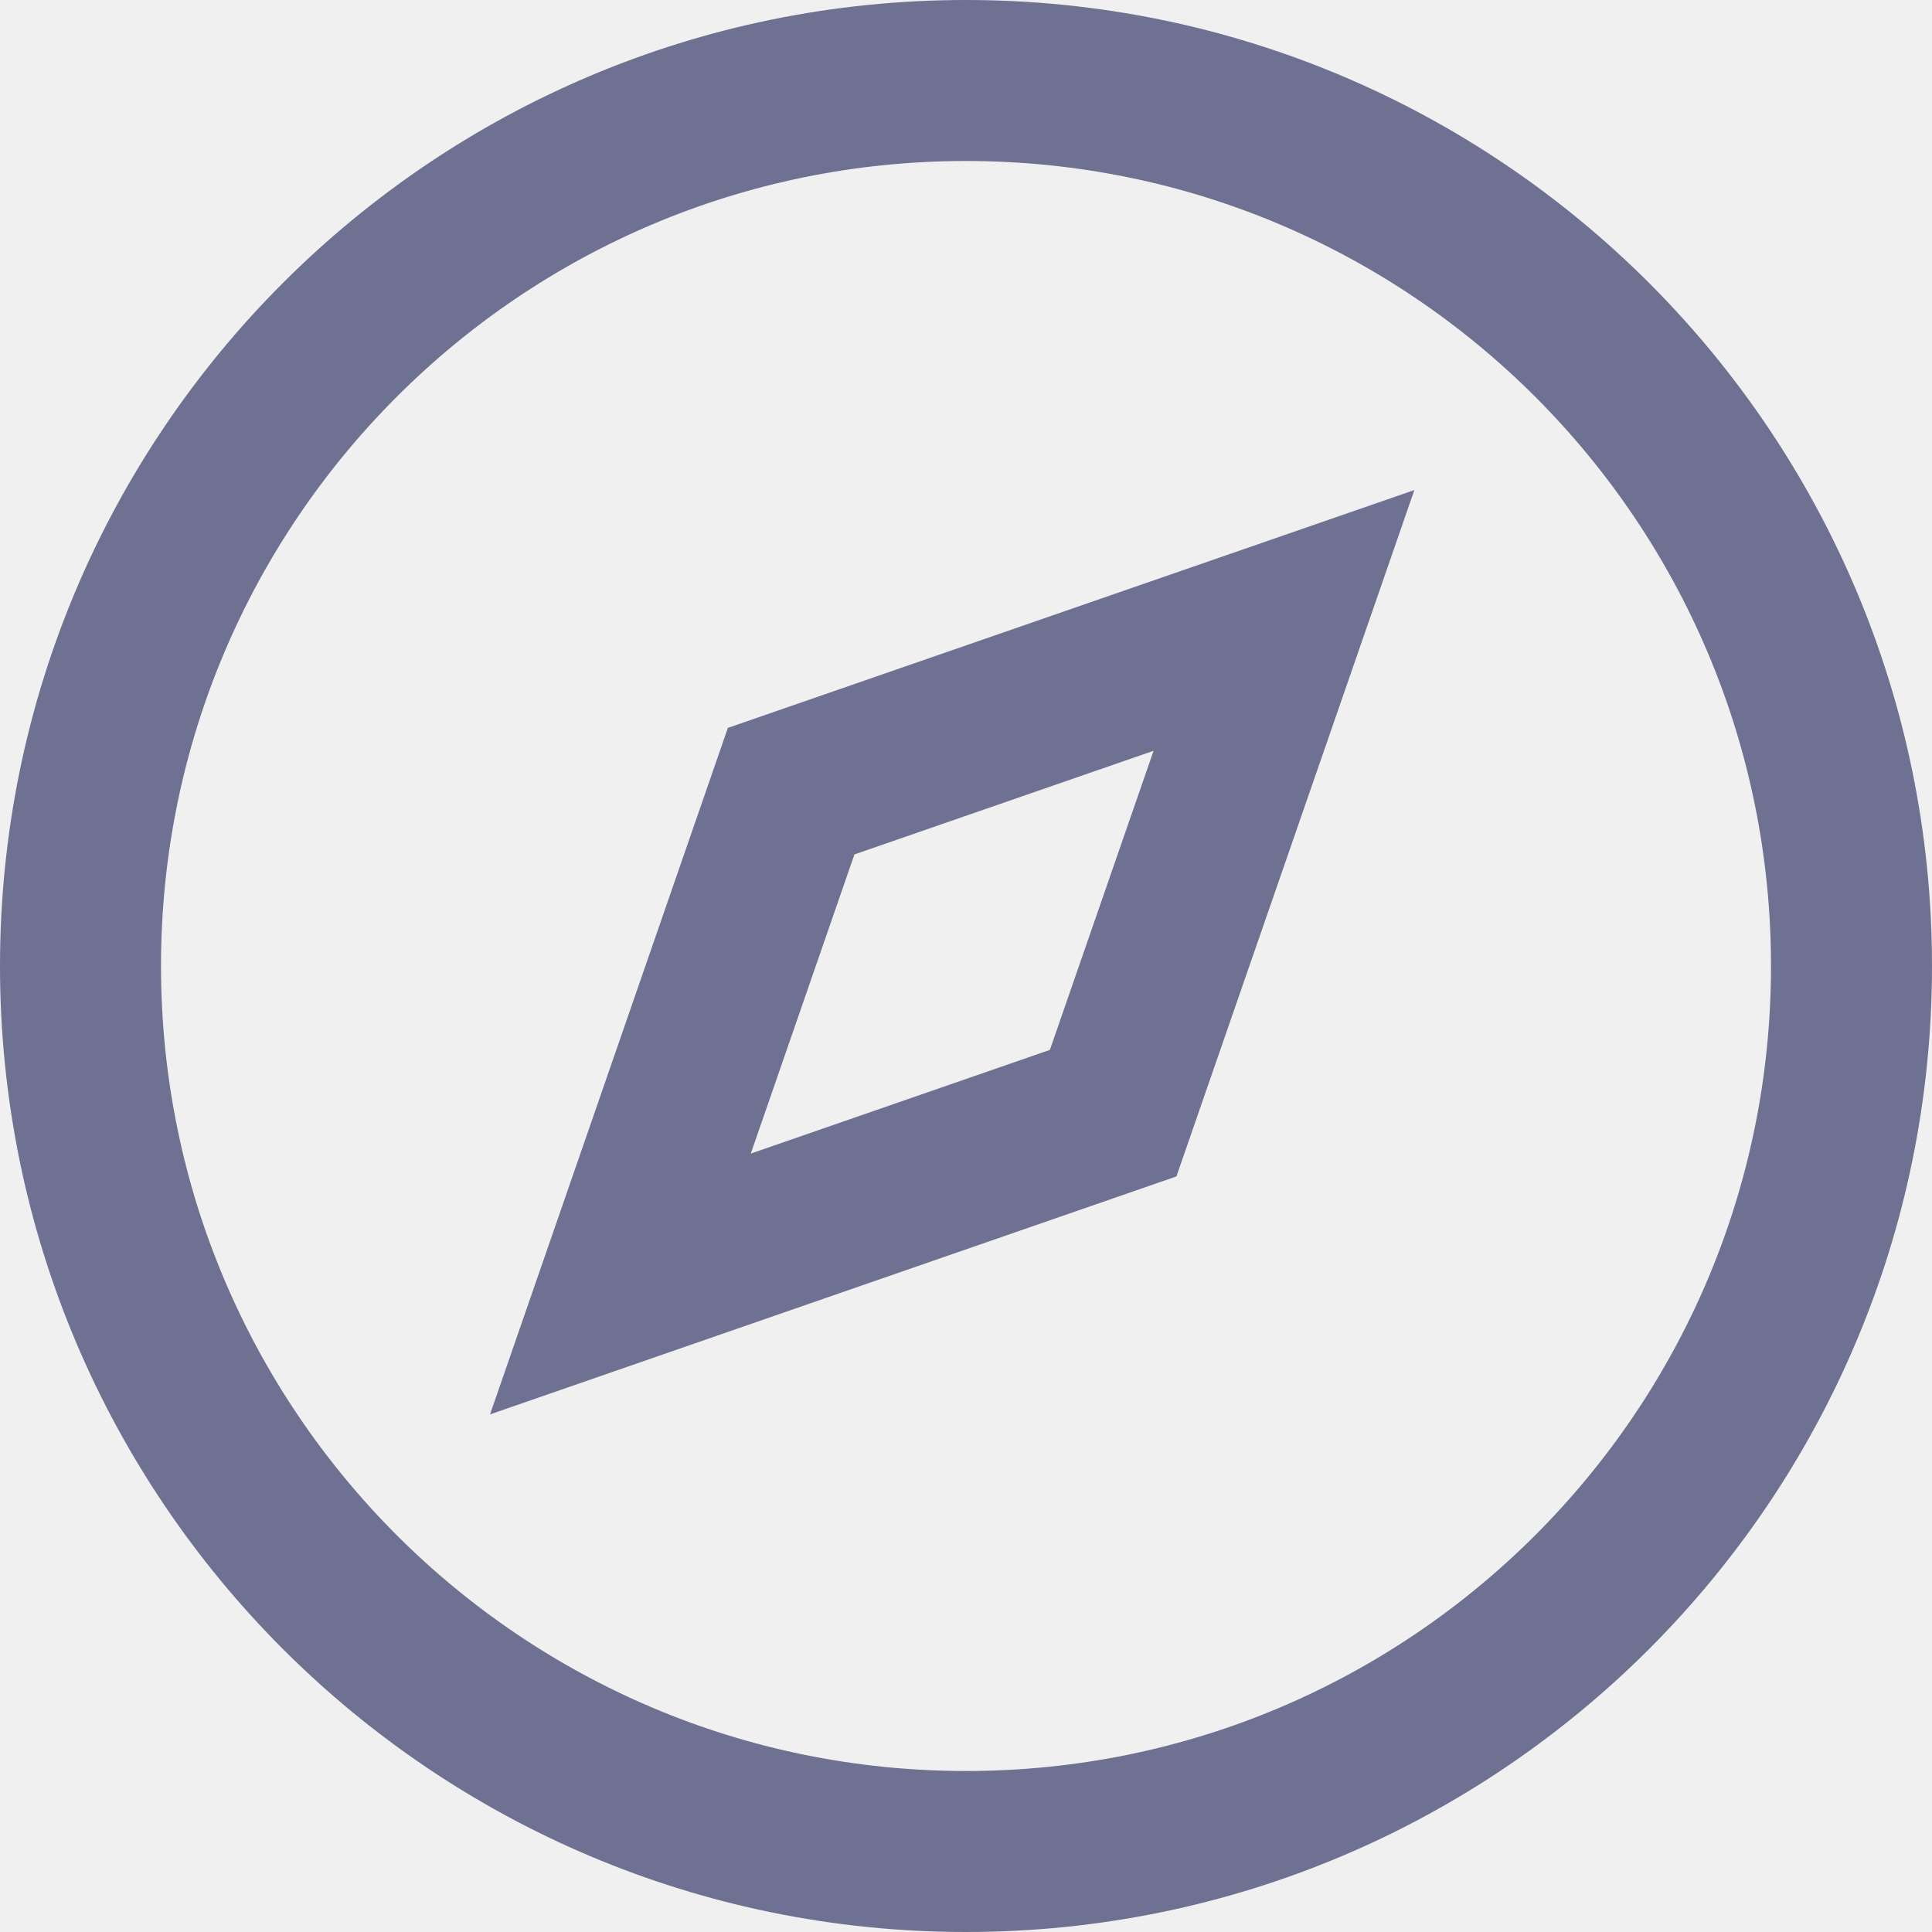
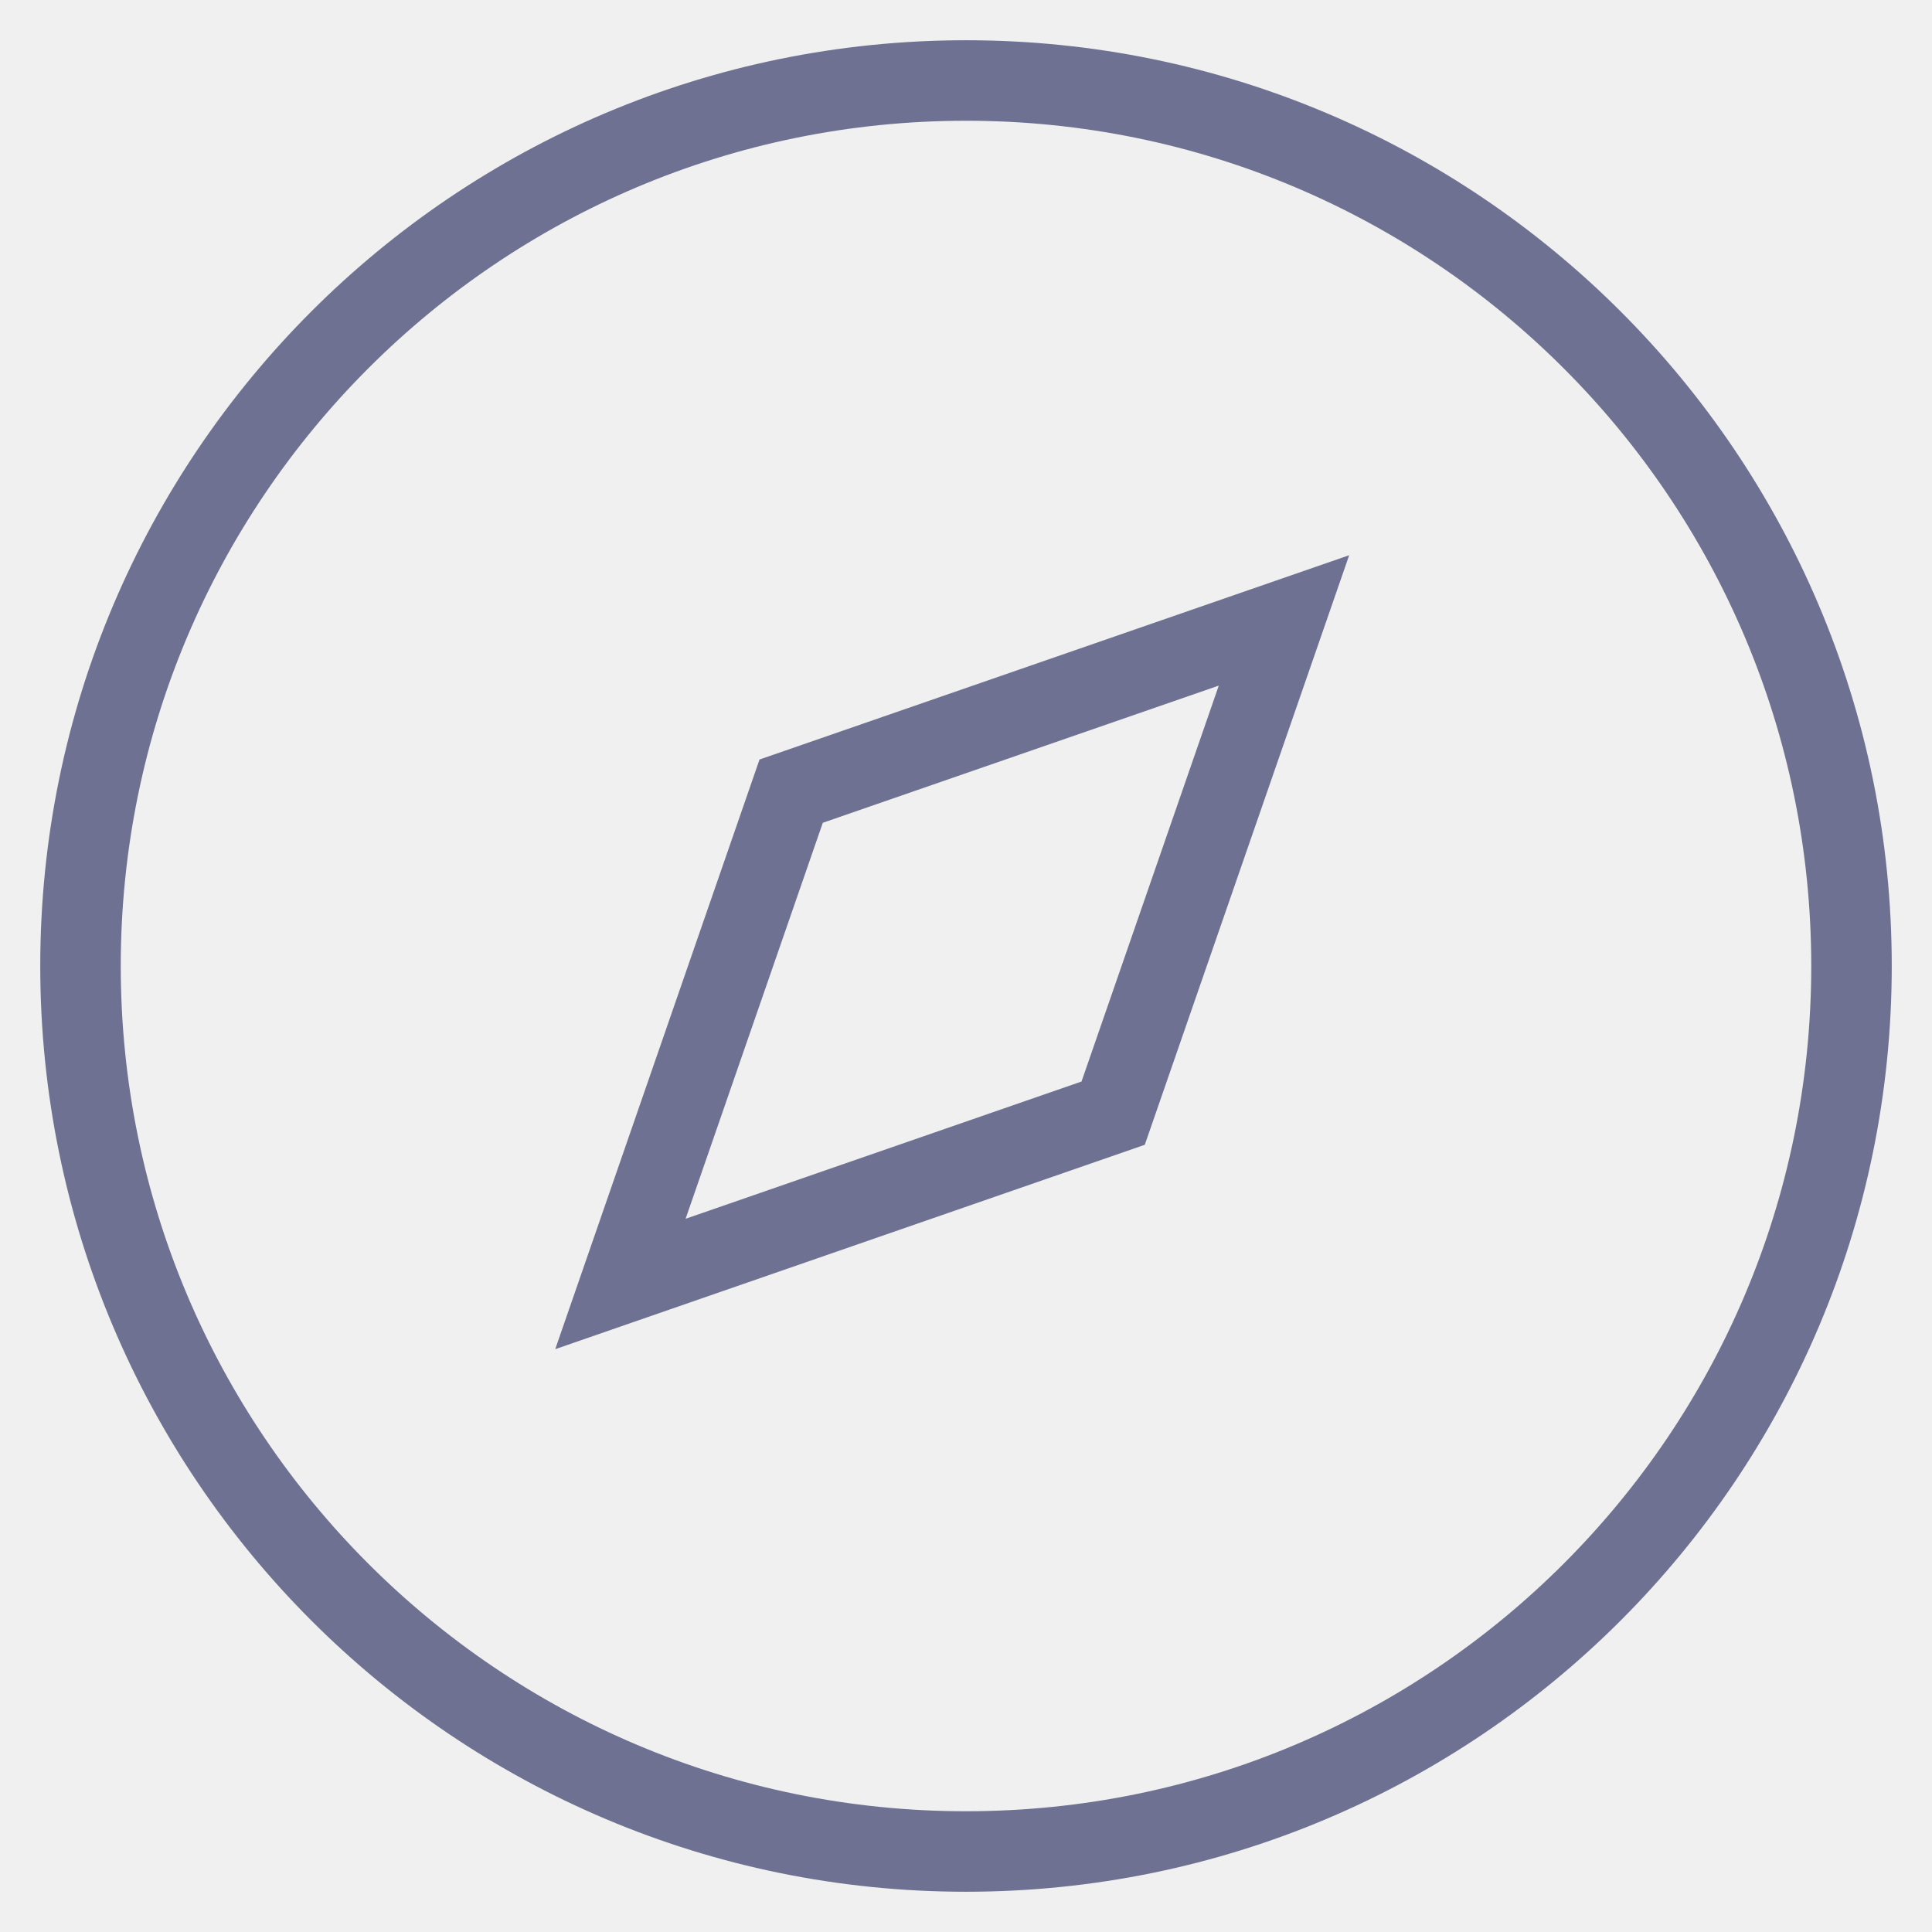
<svg xmlns="http://www.w3.org/2000/svg" width="24" height="24" viewBox="0 0 24 24" fill="none">
  <g clip-path="url(#clip0_6309_8710)">
-     <circle cx="12" cy="12" r="11" stroke="#6E7191" stroke-width="2" />
-     <path d="M9.828 9.828L15.95 7.707L13.828 13.828L7.707 15.95L9.828 9.828Z" stroke="#6E7191" stroke-width="2" />
+     <circle cx="12" cy="12" r="11" stroke="#6E7191" strokeWidth="2" />
+     <path d="M9.828 9.828L15.95 7.707L13.828 13.828L7.707 15.95L9.828 9.828Z" stroke="#6E7191" strokeWidth="2" />
  </g>
  <defs>
    <clipPath id="clip0_6309_8710">
      <rect width="24" height="24" fill="white" />
    </clipPath>
  </defs>
</svg>
